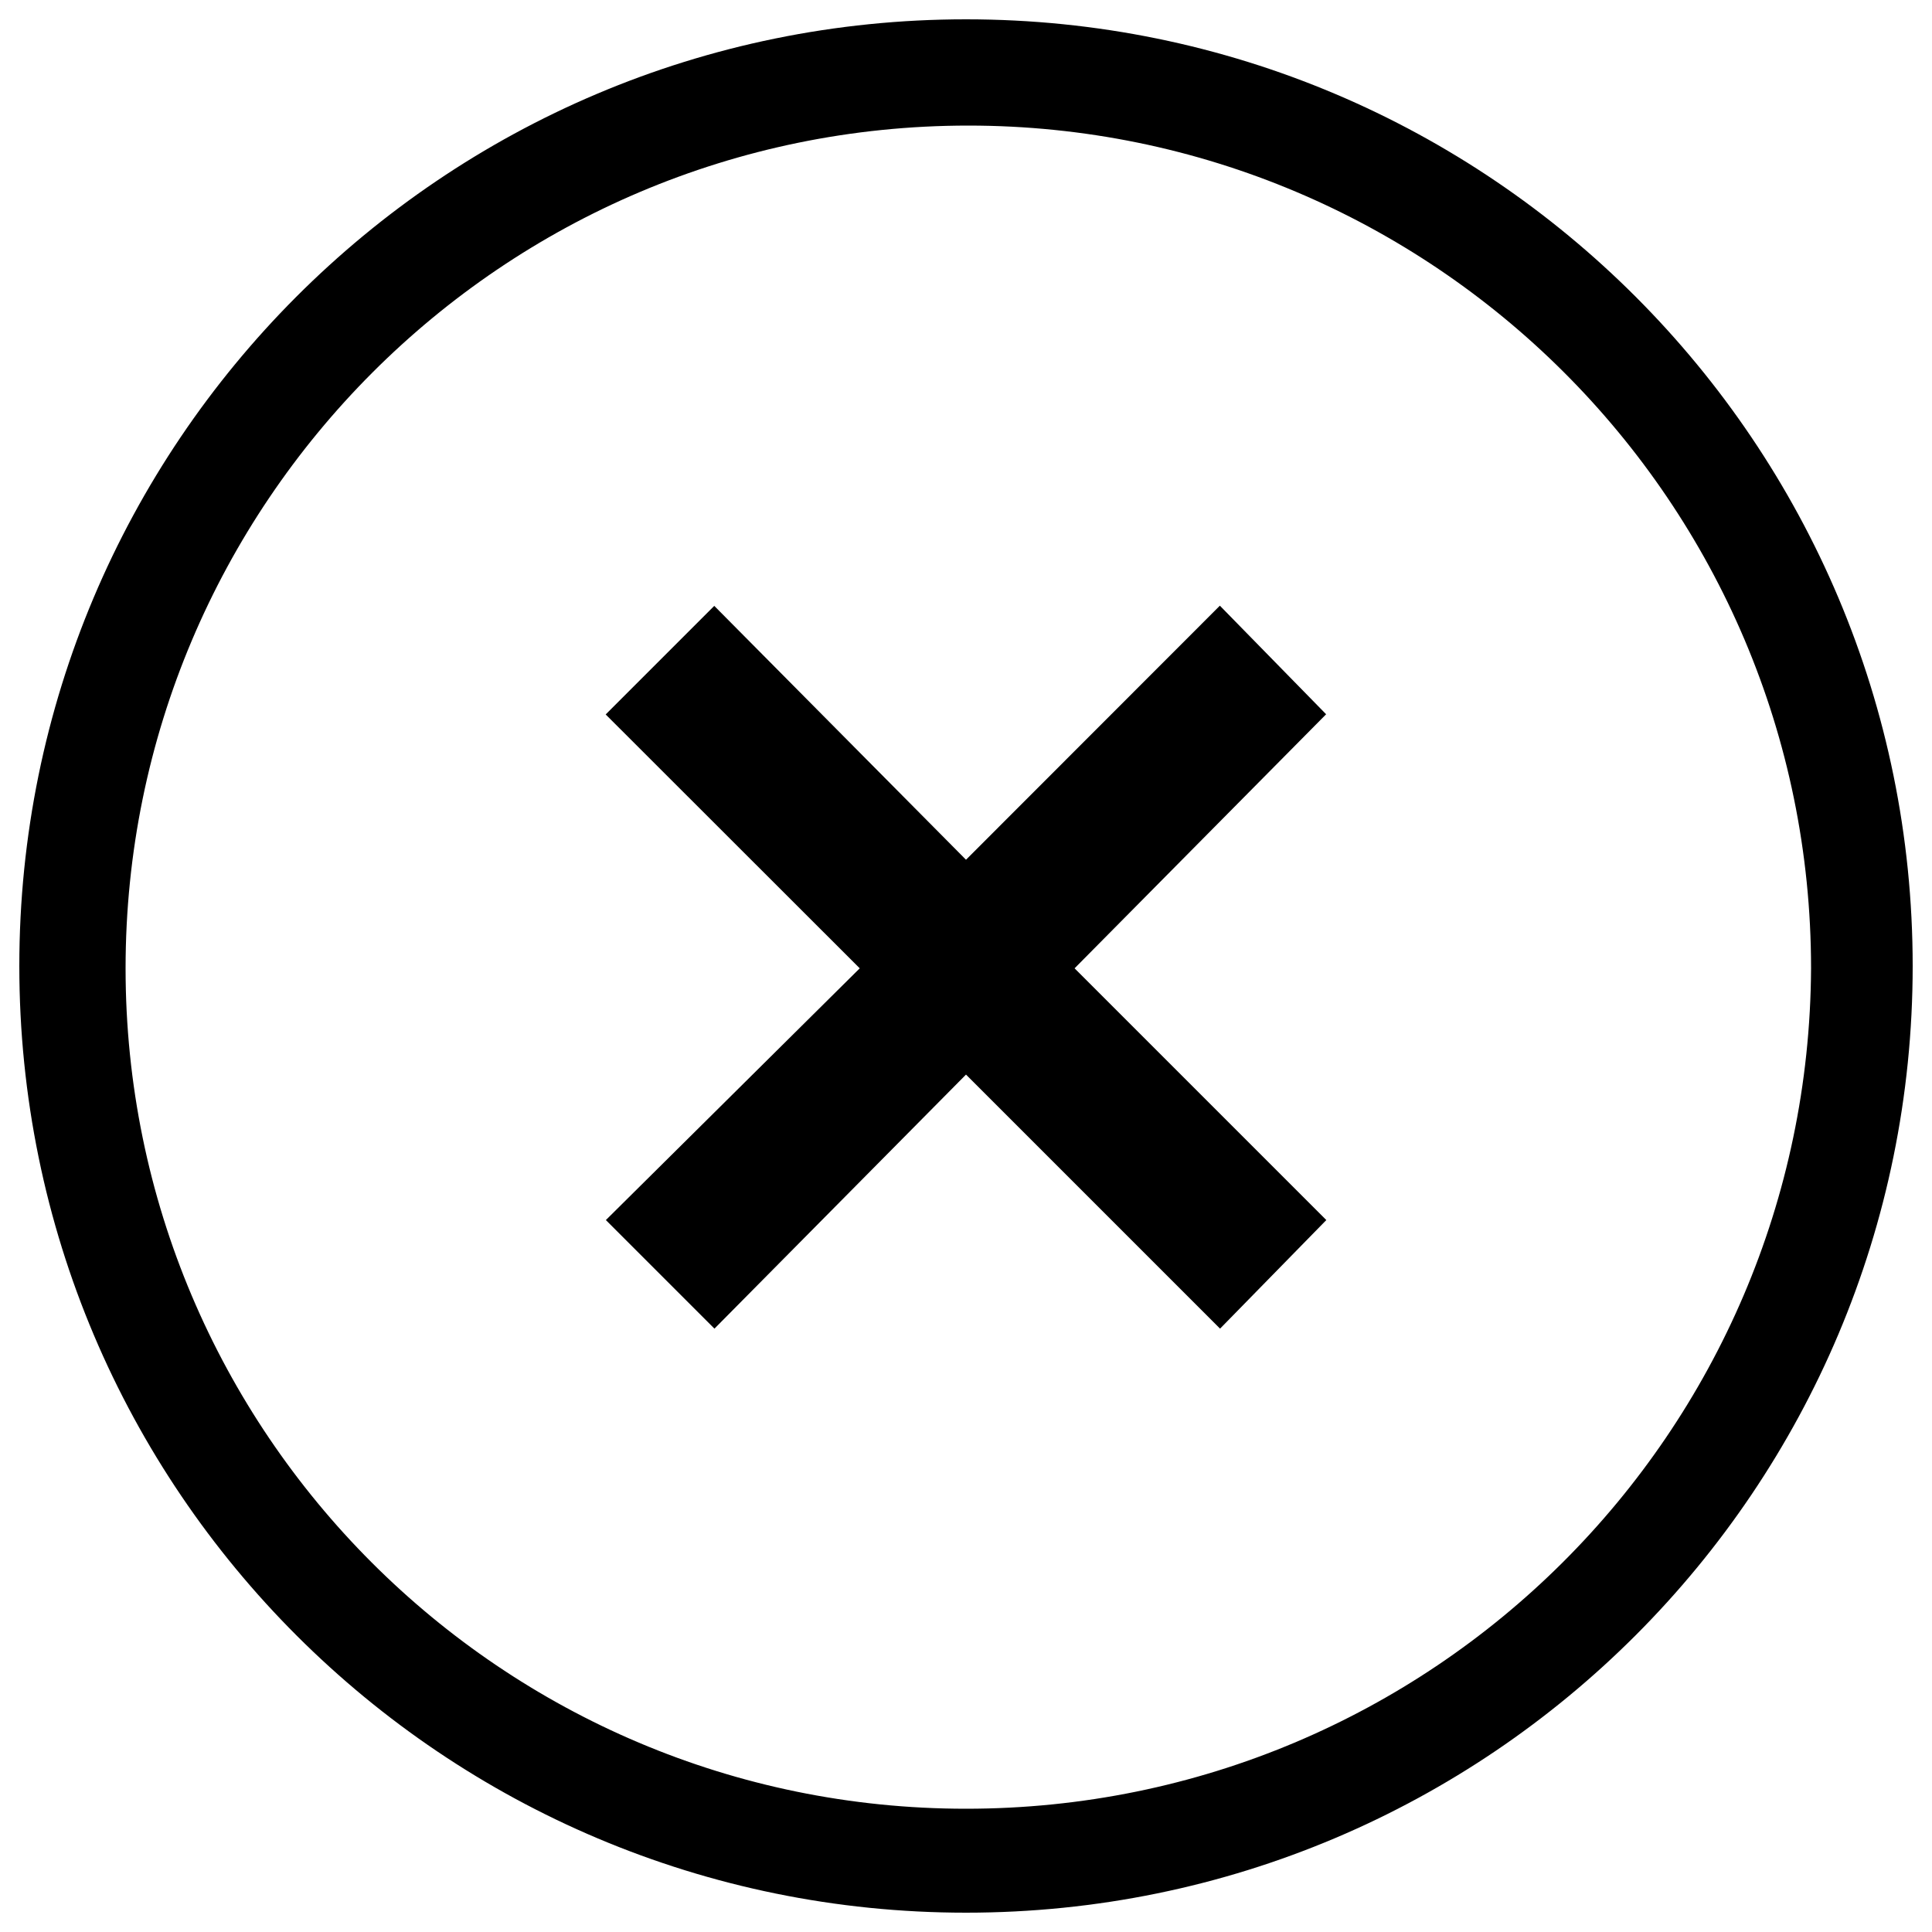
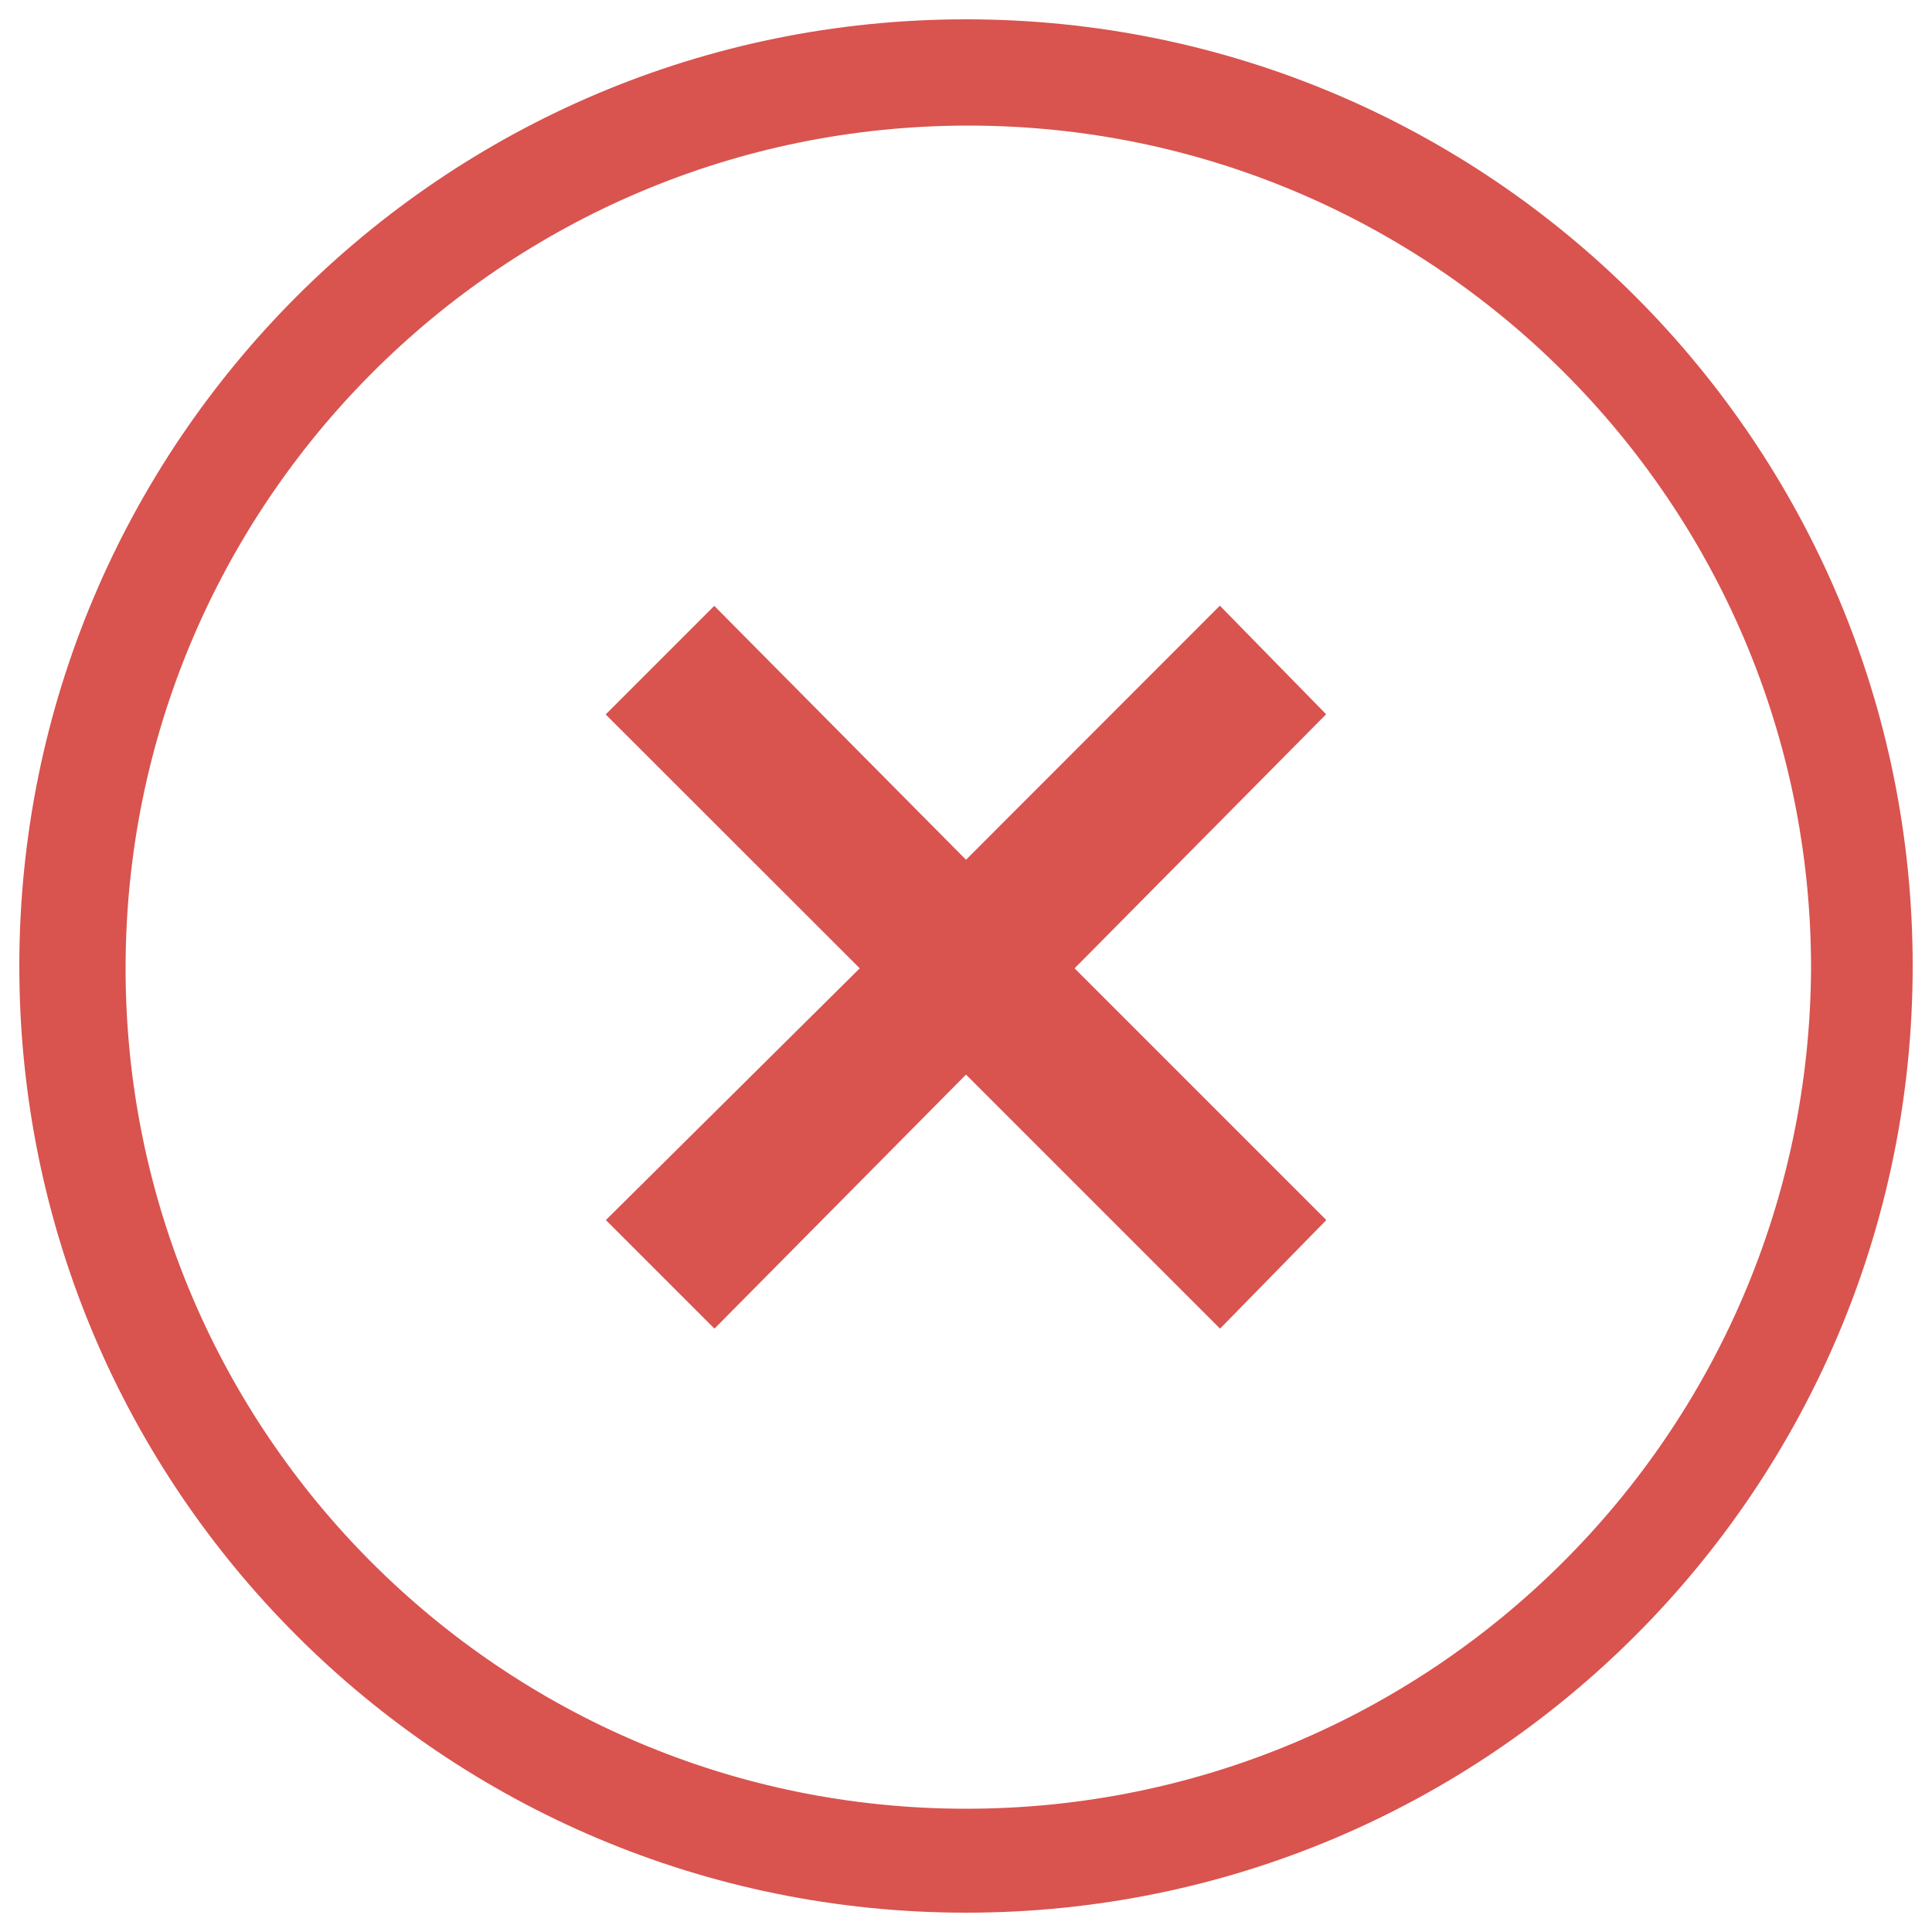
- <svg xmlns="http://www.w3.org/2000/svg" version="1.1" x="0px" y="0px" viewBox="0 0 1000 1000" enable-background="new 0 0 1000 1000" xml:space="preserve">
+ <svg xmlns="http://www.w3.org/2000/svg" fill="#d9534f" version="1.1" x="0px" y="0px" viewBox="0 0 1000 1000" enable-background="new 0 0 1000 1000" xml:space="preserve">
  <g>
    <path d="M500,10C228.7,10,10,229.9,10,500c0,271.3,219.9,490,490,490c271.3,0,490-219.9,490-490S771.3,10,500,10z M500,936.2c-240.2,0-435-194.8-435-435S259.8,65,501.2,65c240.2,0,436.2,194.8,436.2,436.2C936.2,741.4,741.4,936.2,500,936.2z" />
    <path d="M686.4,369.7l-55-56.2L500,445L369.7,313.6l-56.2,56.2L445,501.2L313.6,631.5l56.2,56.2L500,556.2l131.5,131.5l55-56.2L556.2,501.2L686.4,369.7z" />
  </g>
</svg>
